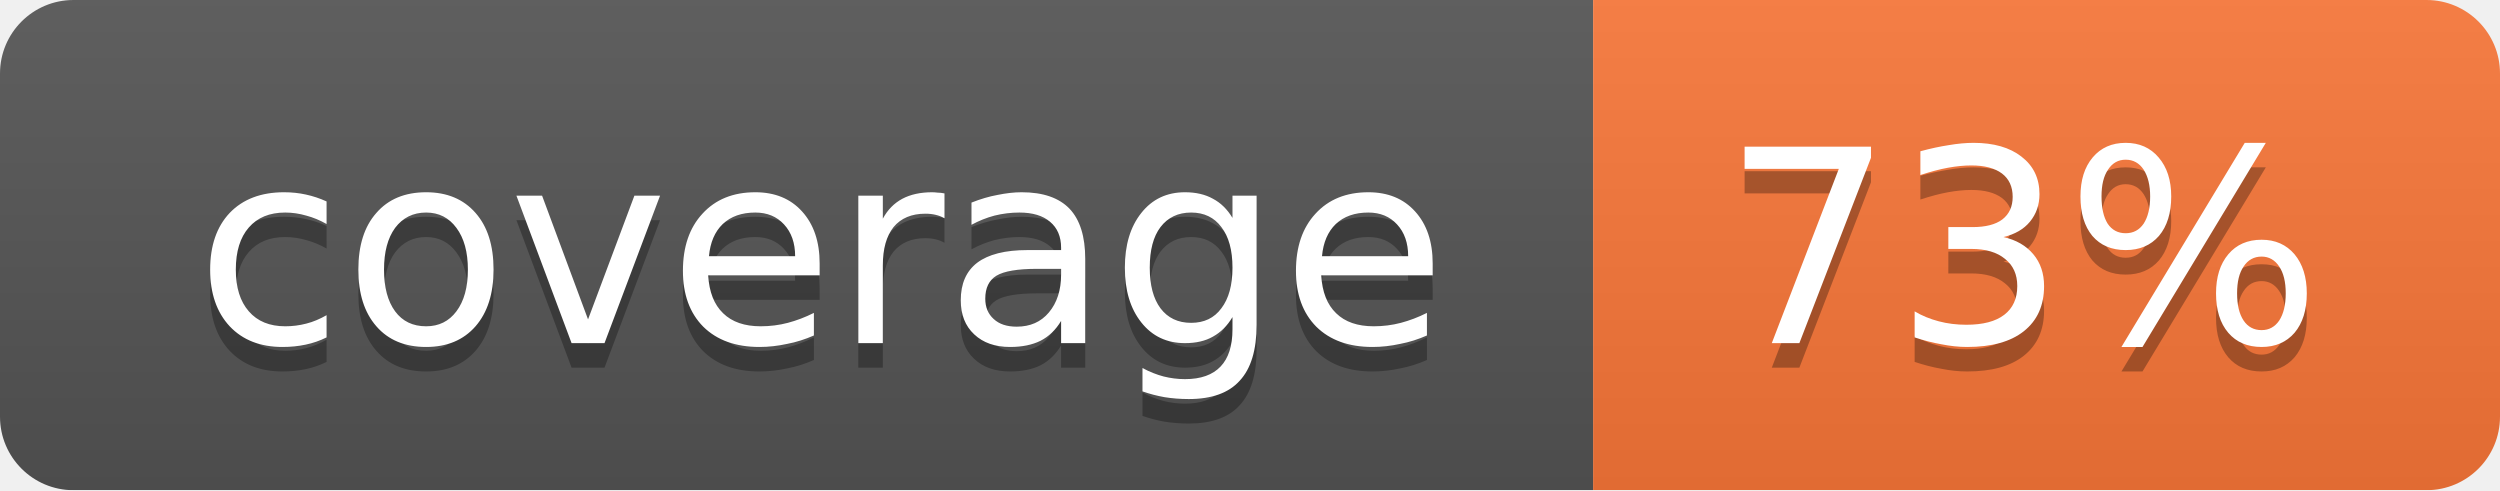
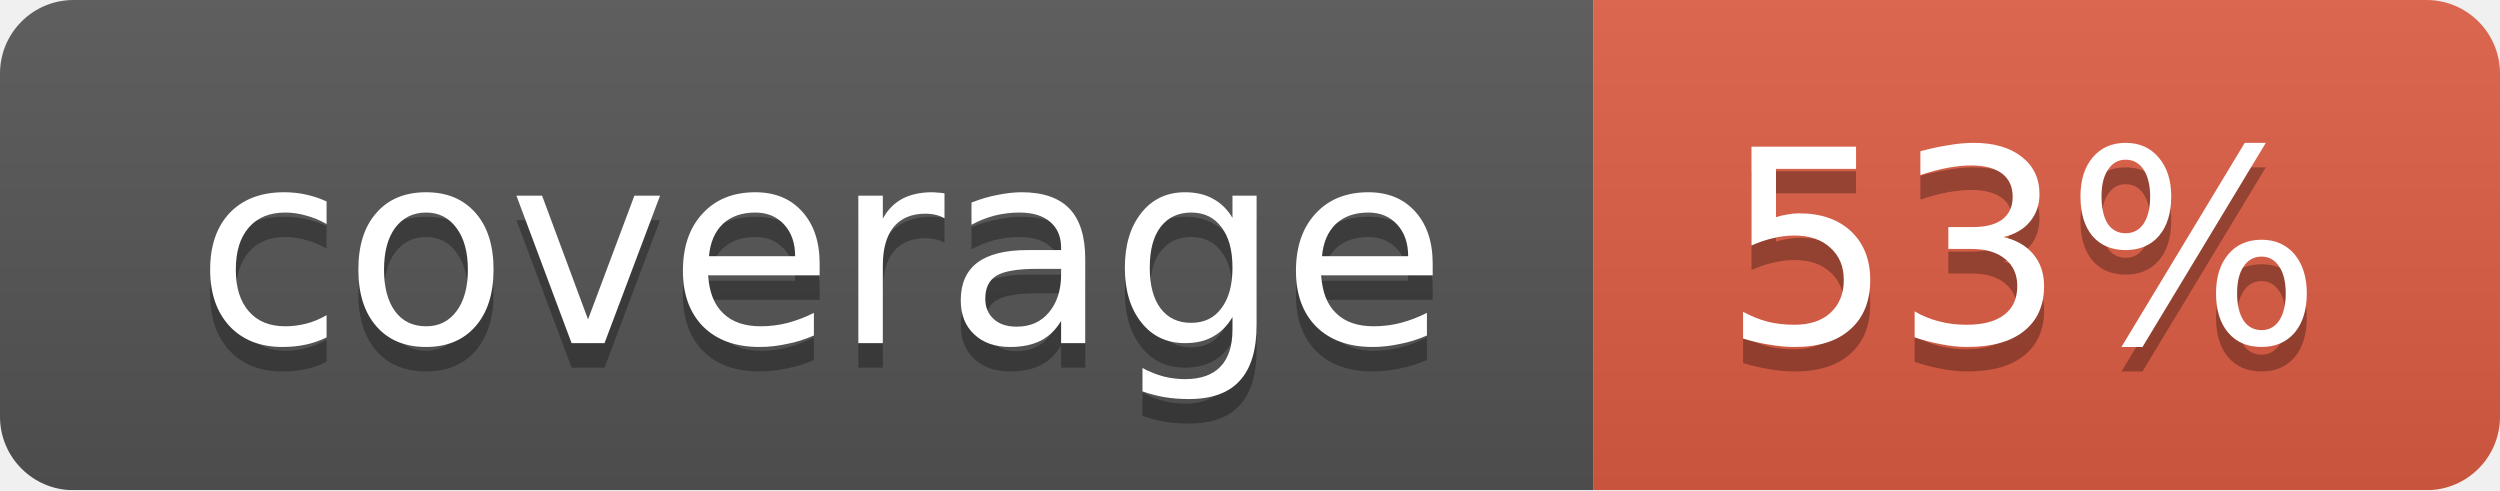
<svg xmlns="http://www.w3.org/2000/svg" width="102" height="20">
  <linearGradient id="smooth" x2="0" y2="100%">
    <stop offset="0" stop-color="#bbb" stop-opacity=".1" />
    <stop offset="1" stop-opacity=".1" />
  </linearGradient>
  <mask id="round">
    <rect width="102" height="20" rx="3" fill="#fff" />
  </mask>
  <g mask="url(#round)">
    <rect width="65" height="20" fill="#555" />
-     <rect x="65" width="37" height="20" fill="#fa7739" />
+     <rect x="65" width="37" height="20" fill="#e05d44" />
    <rect width="102" height="20" fill="url(#smooth)" />
  </g>
  <g fill="#fff" text-anchor="middle" font-family="DejaVu Sans,Verdana,Geneva,sans-serif" font-size="11">
    <text x="33.5" y="15" fill="#010101" fill-opacity=".3">coverage</text>
    <text x="33.5" y="14">coverage</text>
-     <text x="82.5" y="15" fill="#010101" fill-opacity=".3">73%</text>
-     <text x="82.5" y="14">73%</text>
+     <text x="82.5" y="15" fill="#010101" fill-opacity=".3">53%</text>
+     <text x="82.5" y="14">53%</text>
  </g>
</svg>
